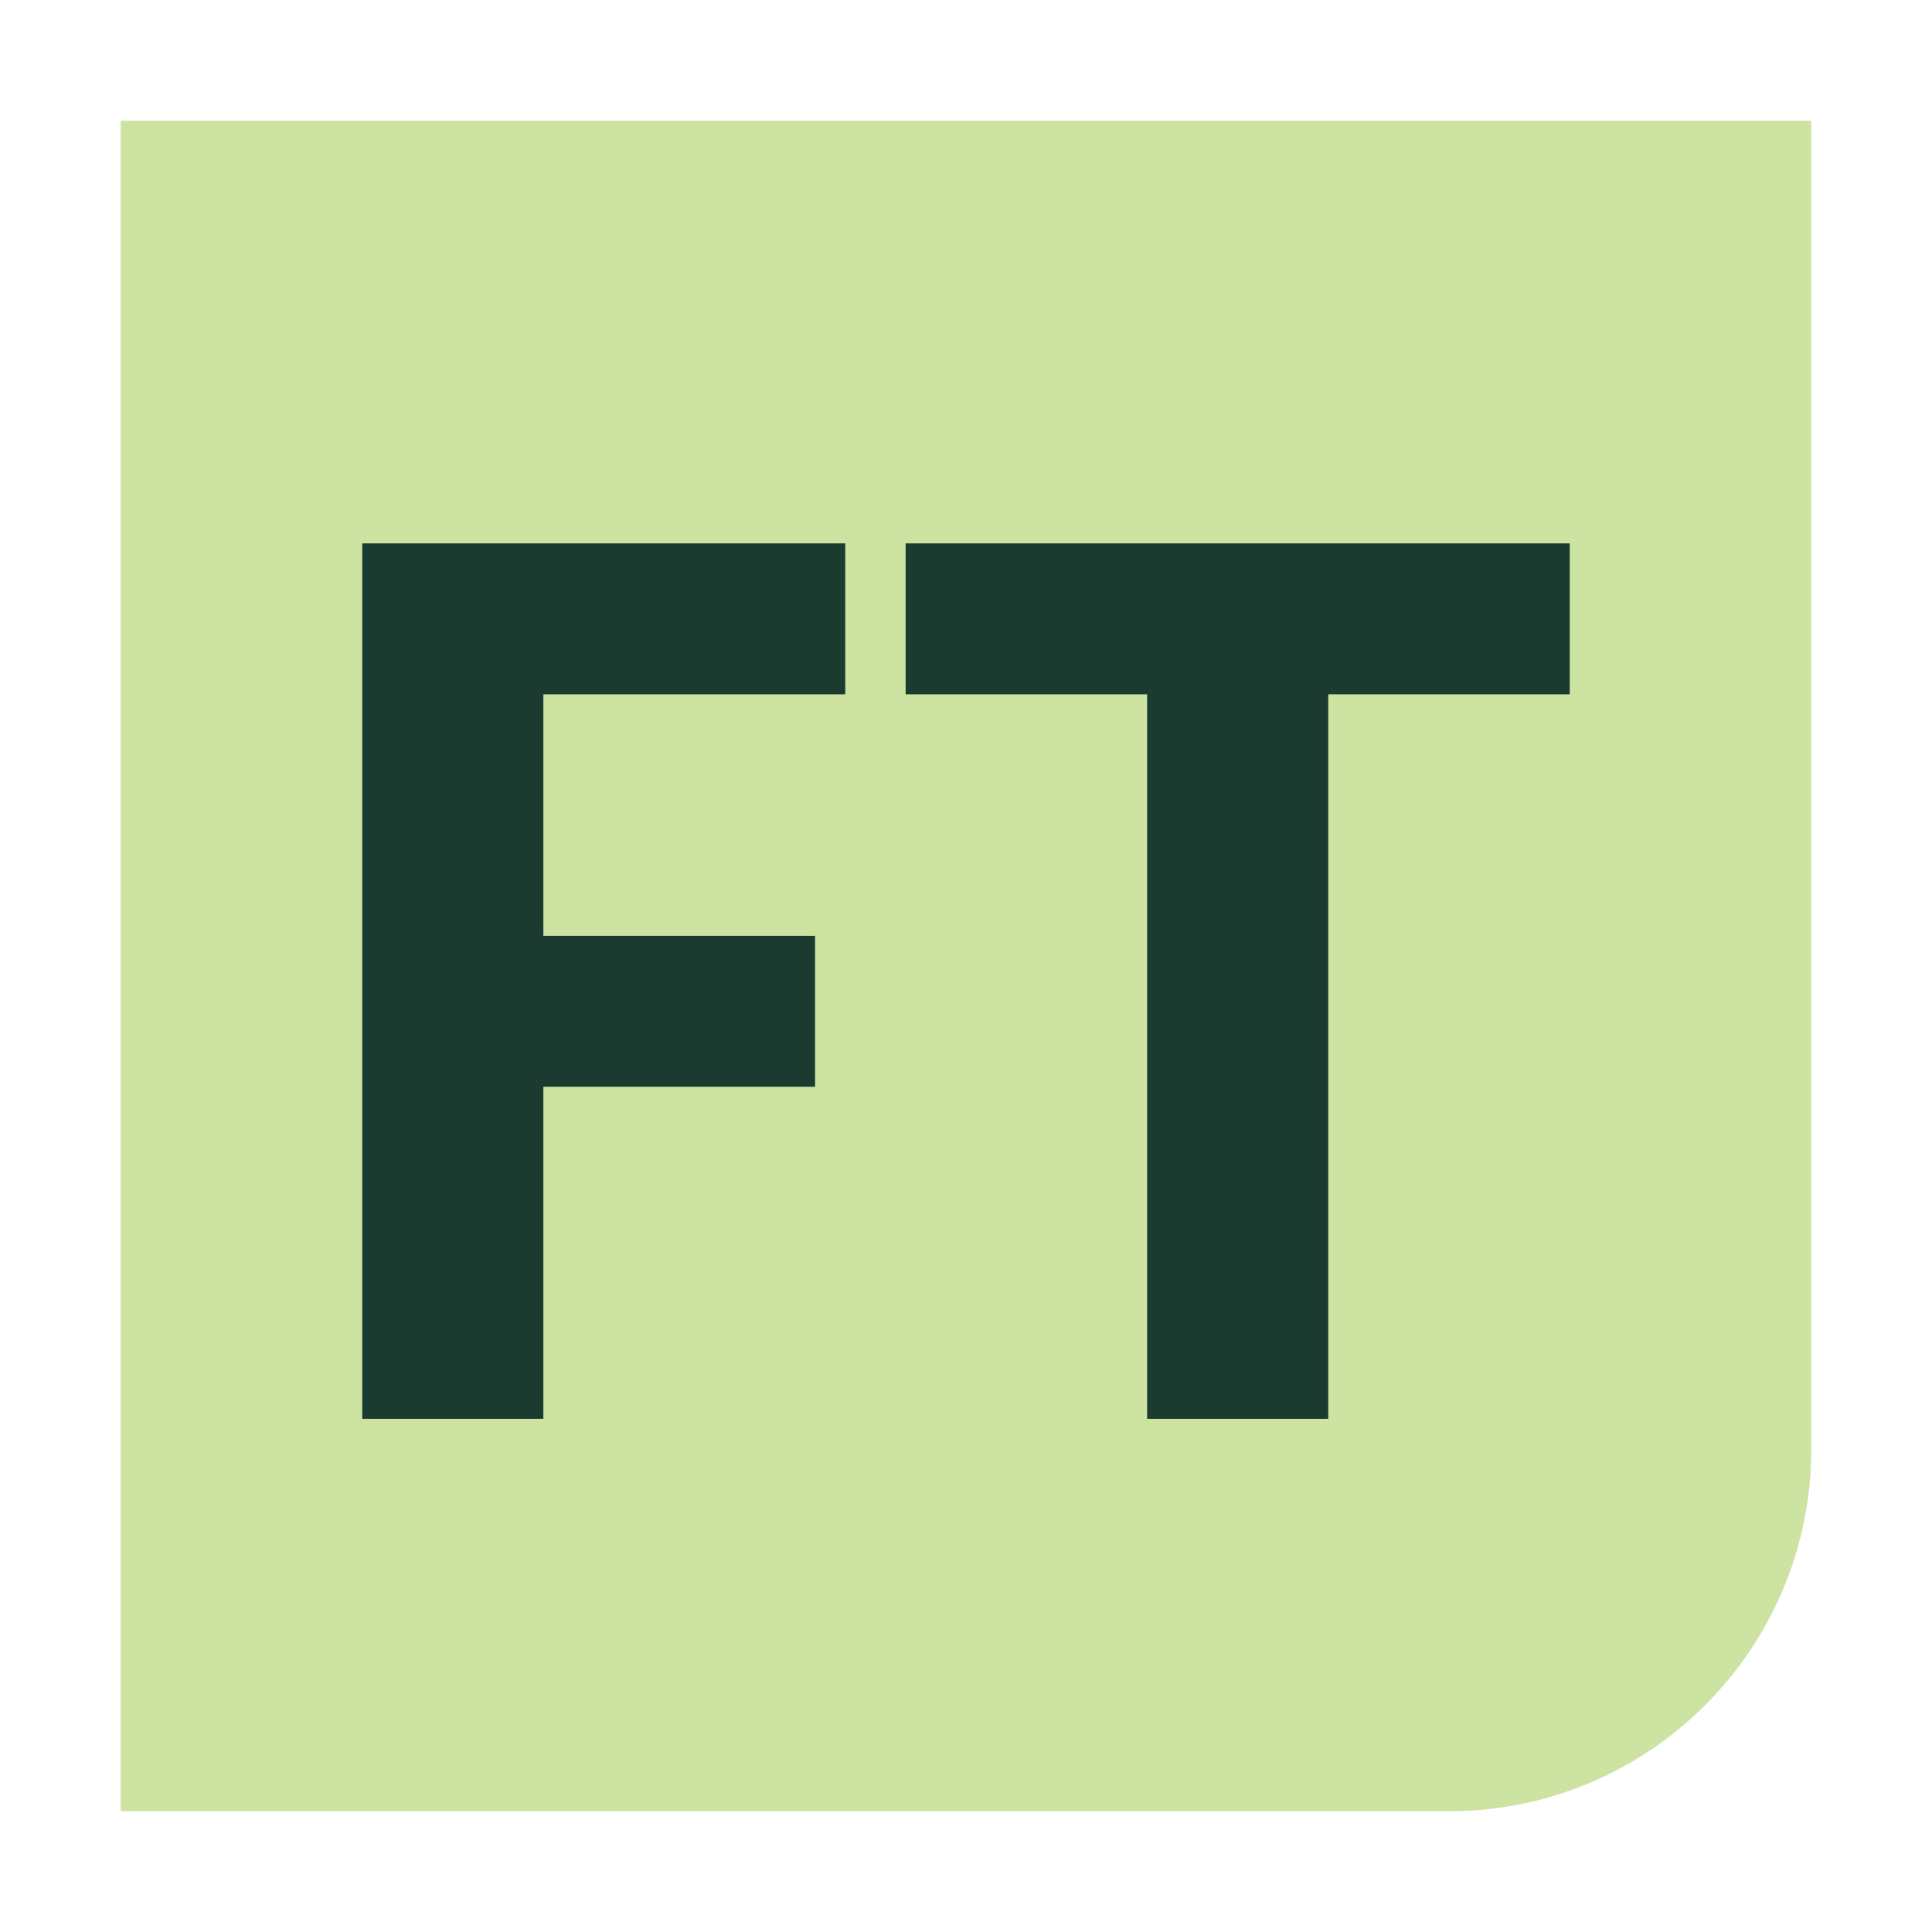
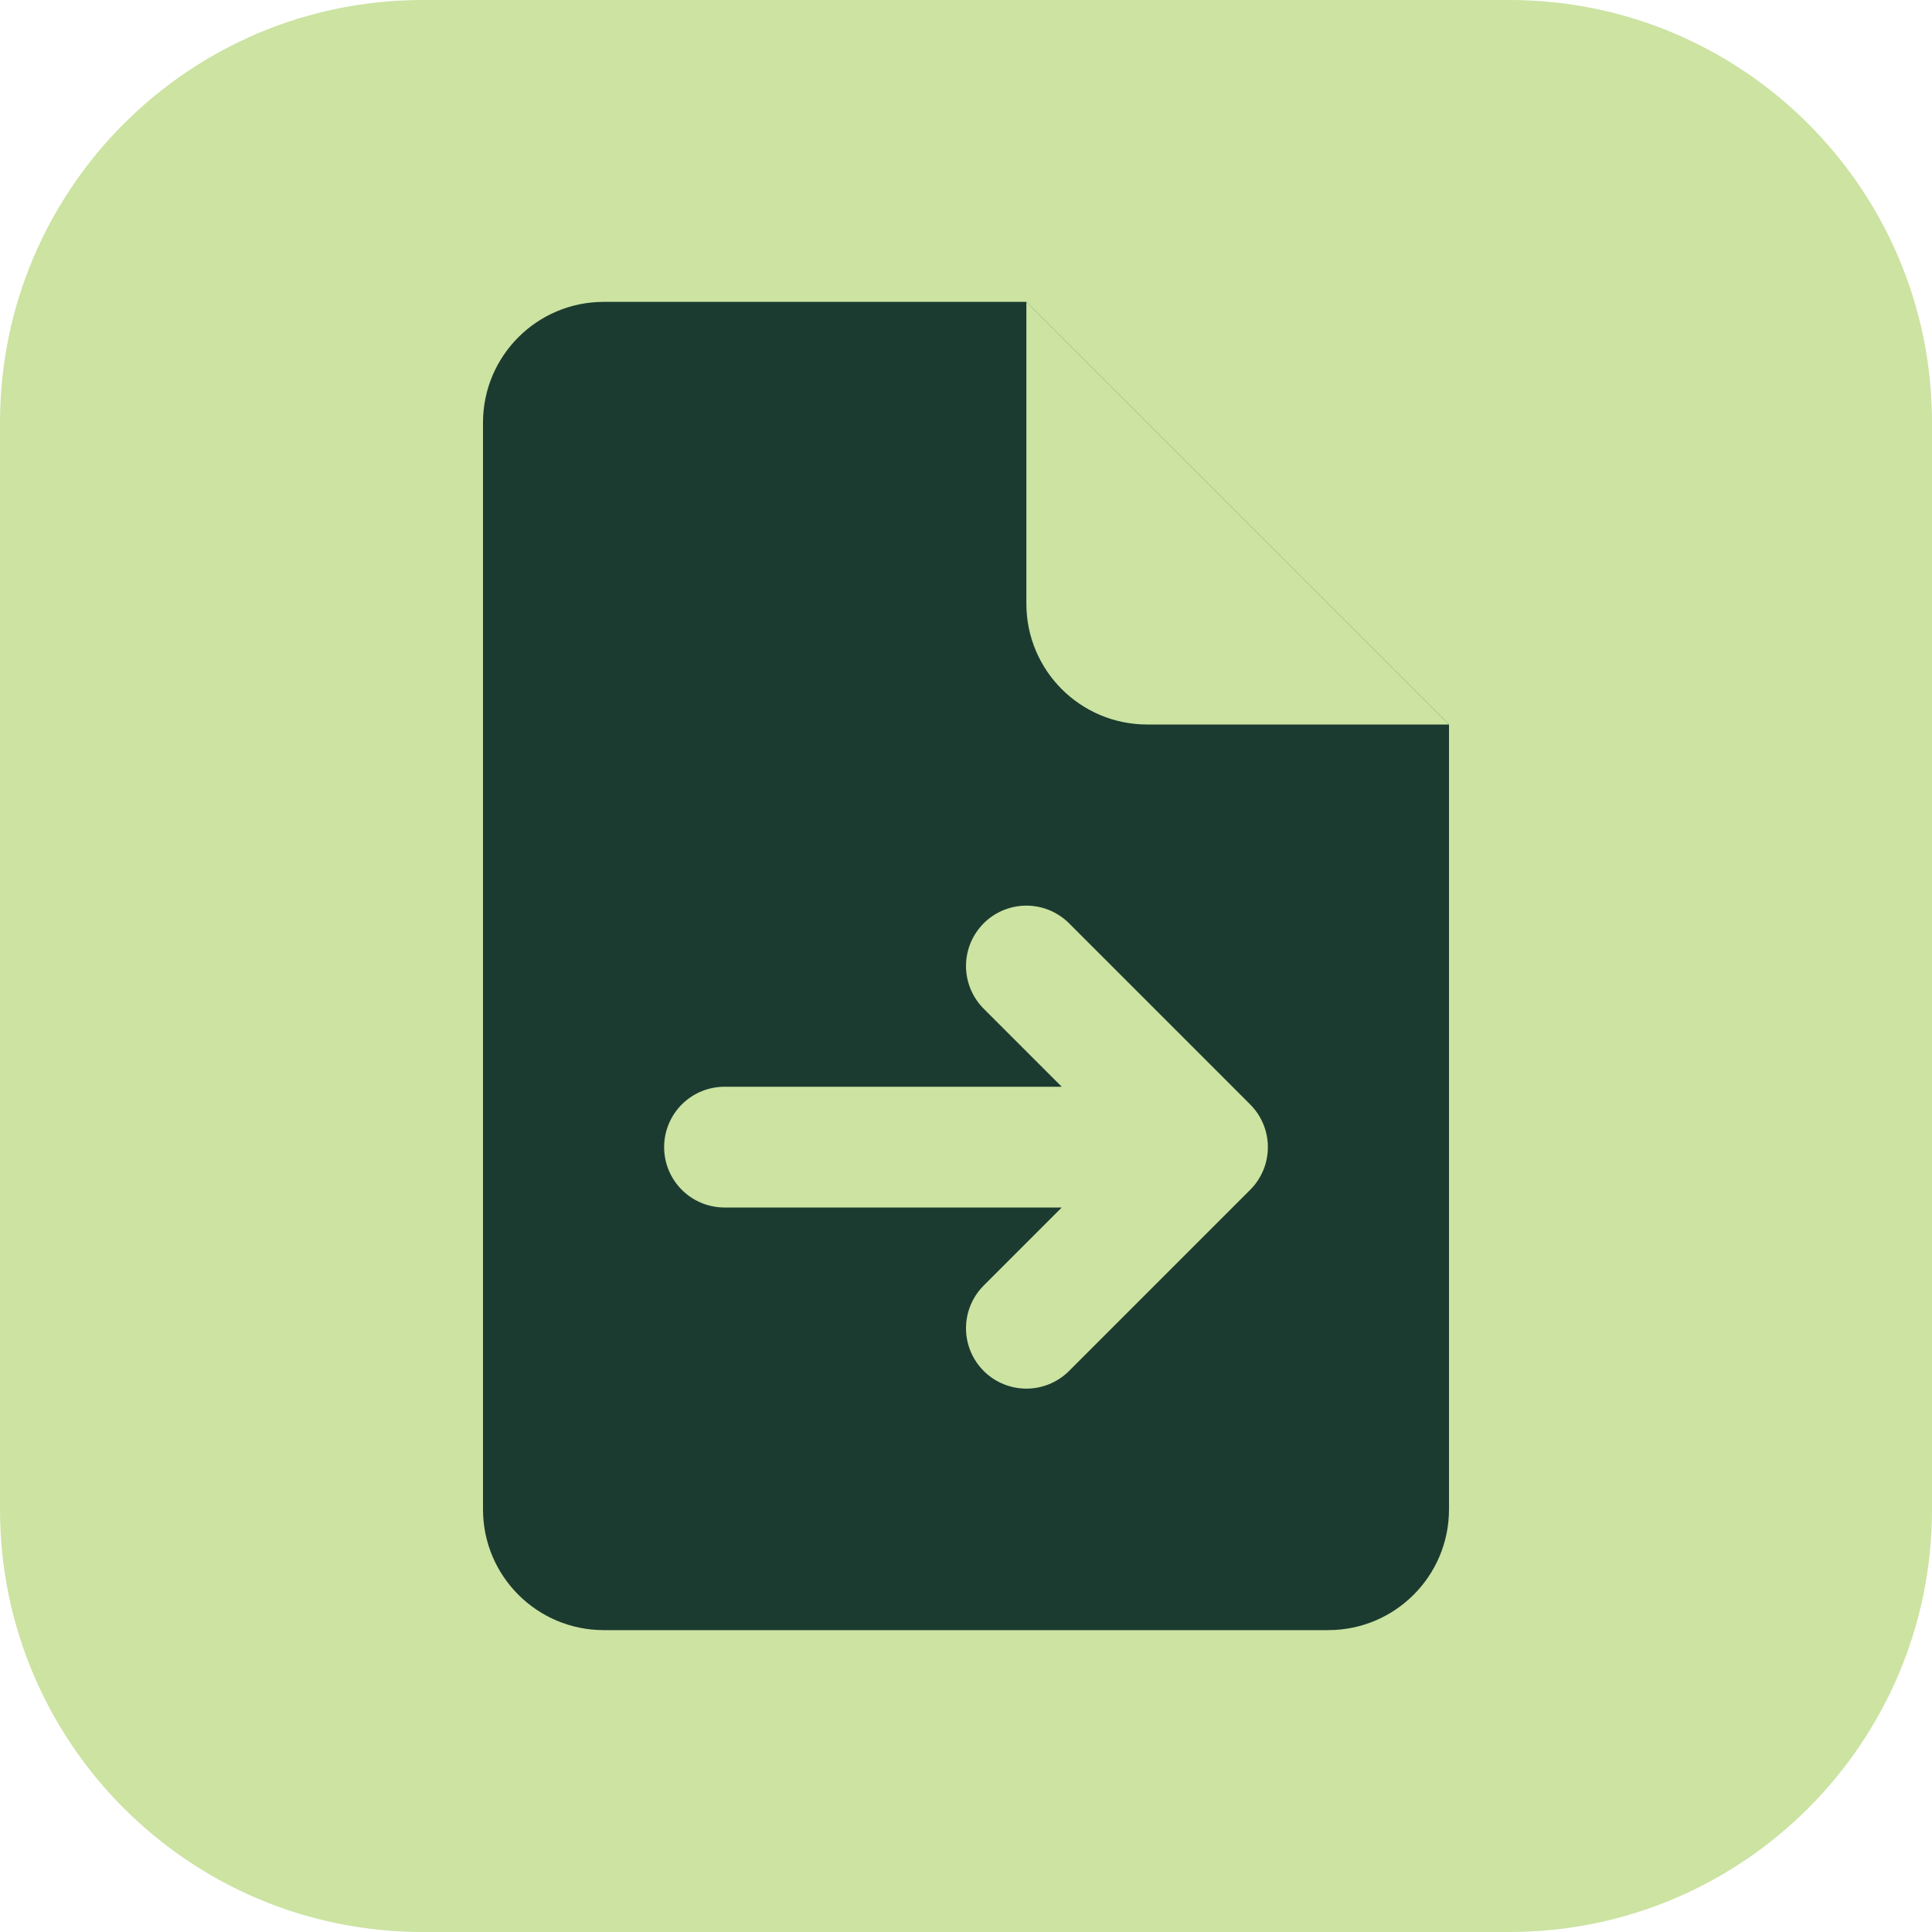
<svg xmlns="http://www.w3.org/2000/svg" viewBox="0 0 64 64">
-   <path fill="#cce3a2" d="M4 4h56v44a12 12 0 0 1-12 12H4z" />
-   <path fill="#1c3b30" d="M12 18h16v5H18v8h9v5h-9v11h-6zm18 0h22v5h-8v24h-6V23h-8z" />
+   <rect width="64" height="64" rx="14" fill="#cce3a2" />
+   <path fill="#1c3b30" d="M20 10h14l14 14v26a4 4 0 0 1-4 4H20a4 4 0 0 1-4-4V14a4 4 0 0 1 4-4Z" />
+   <path fill="#cce3a2" d="M34 10v10a4 4 0 0 0 4 4h10Z" />
+   <path d="M24 38h16m-6-6 6 6-6 6" fill="none" stroke="#cce3a2" stroke-width="4" stroke-linecap="round" stroke-linejoin="round" />
</svg>
